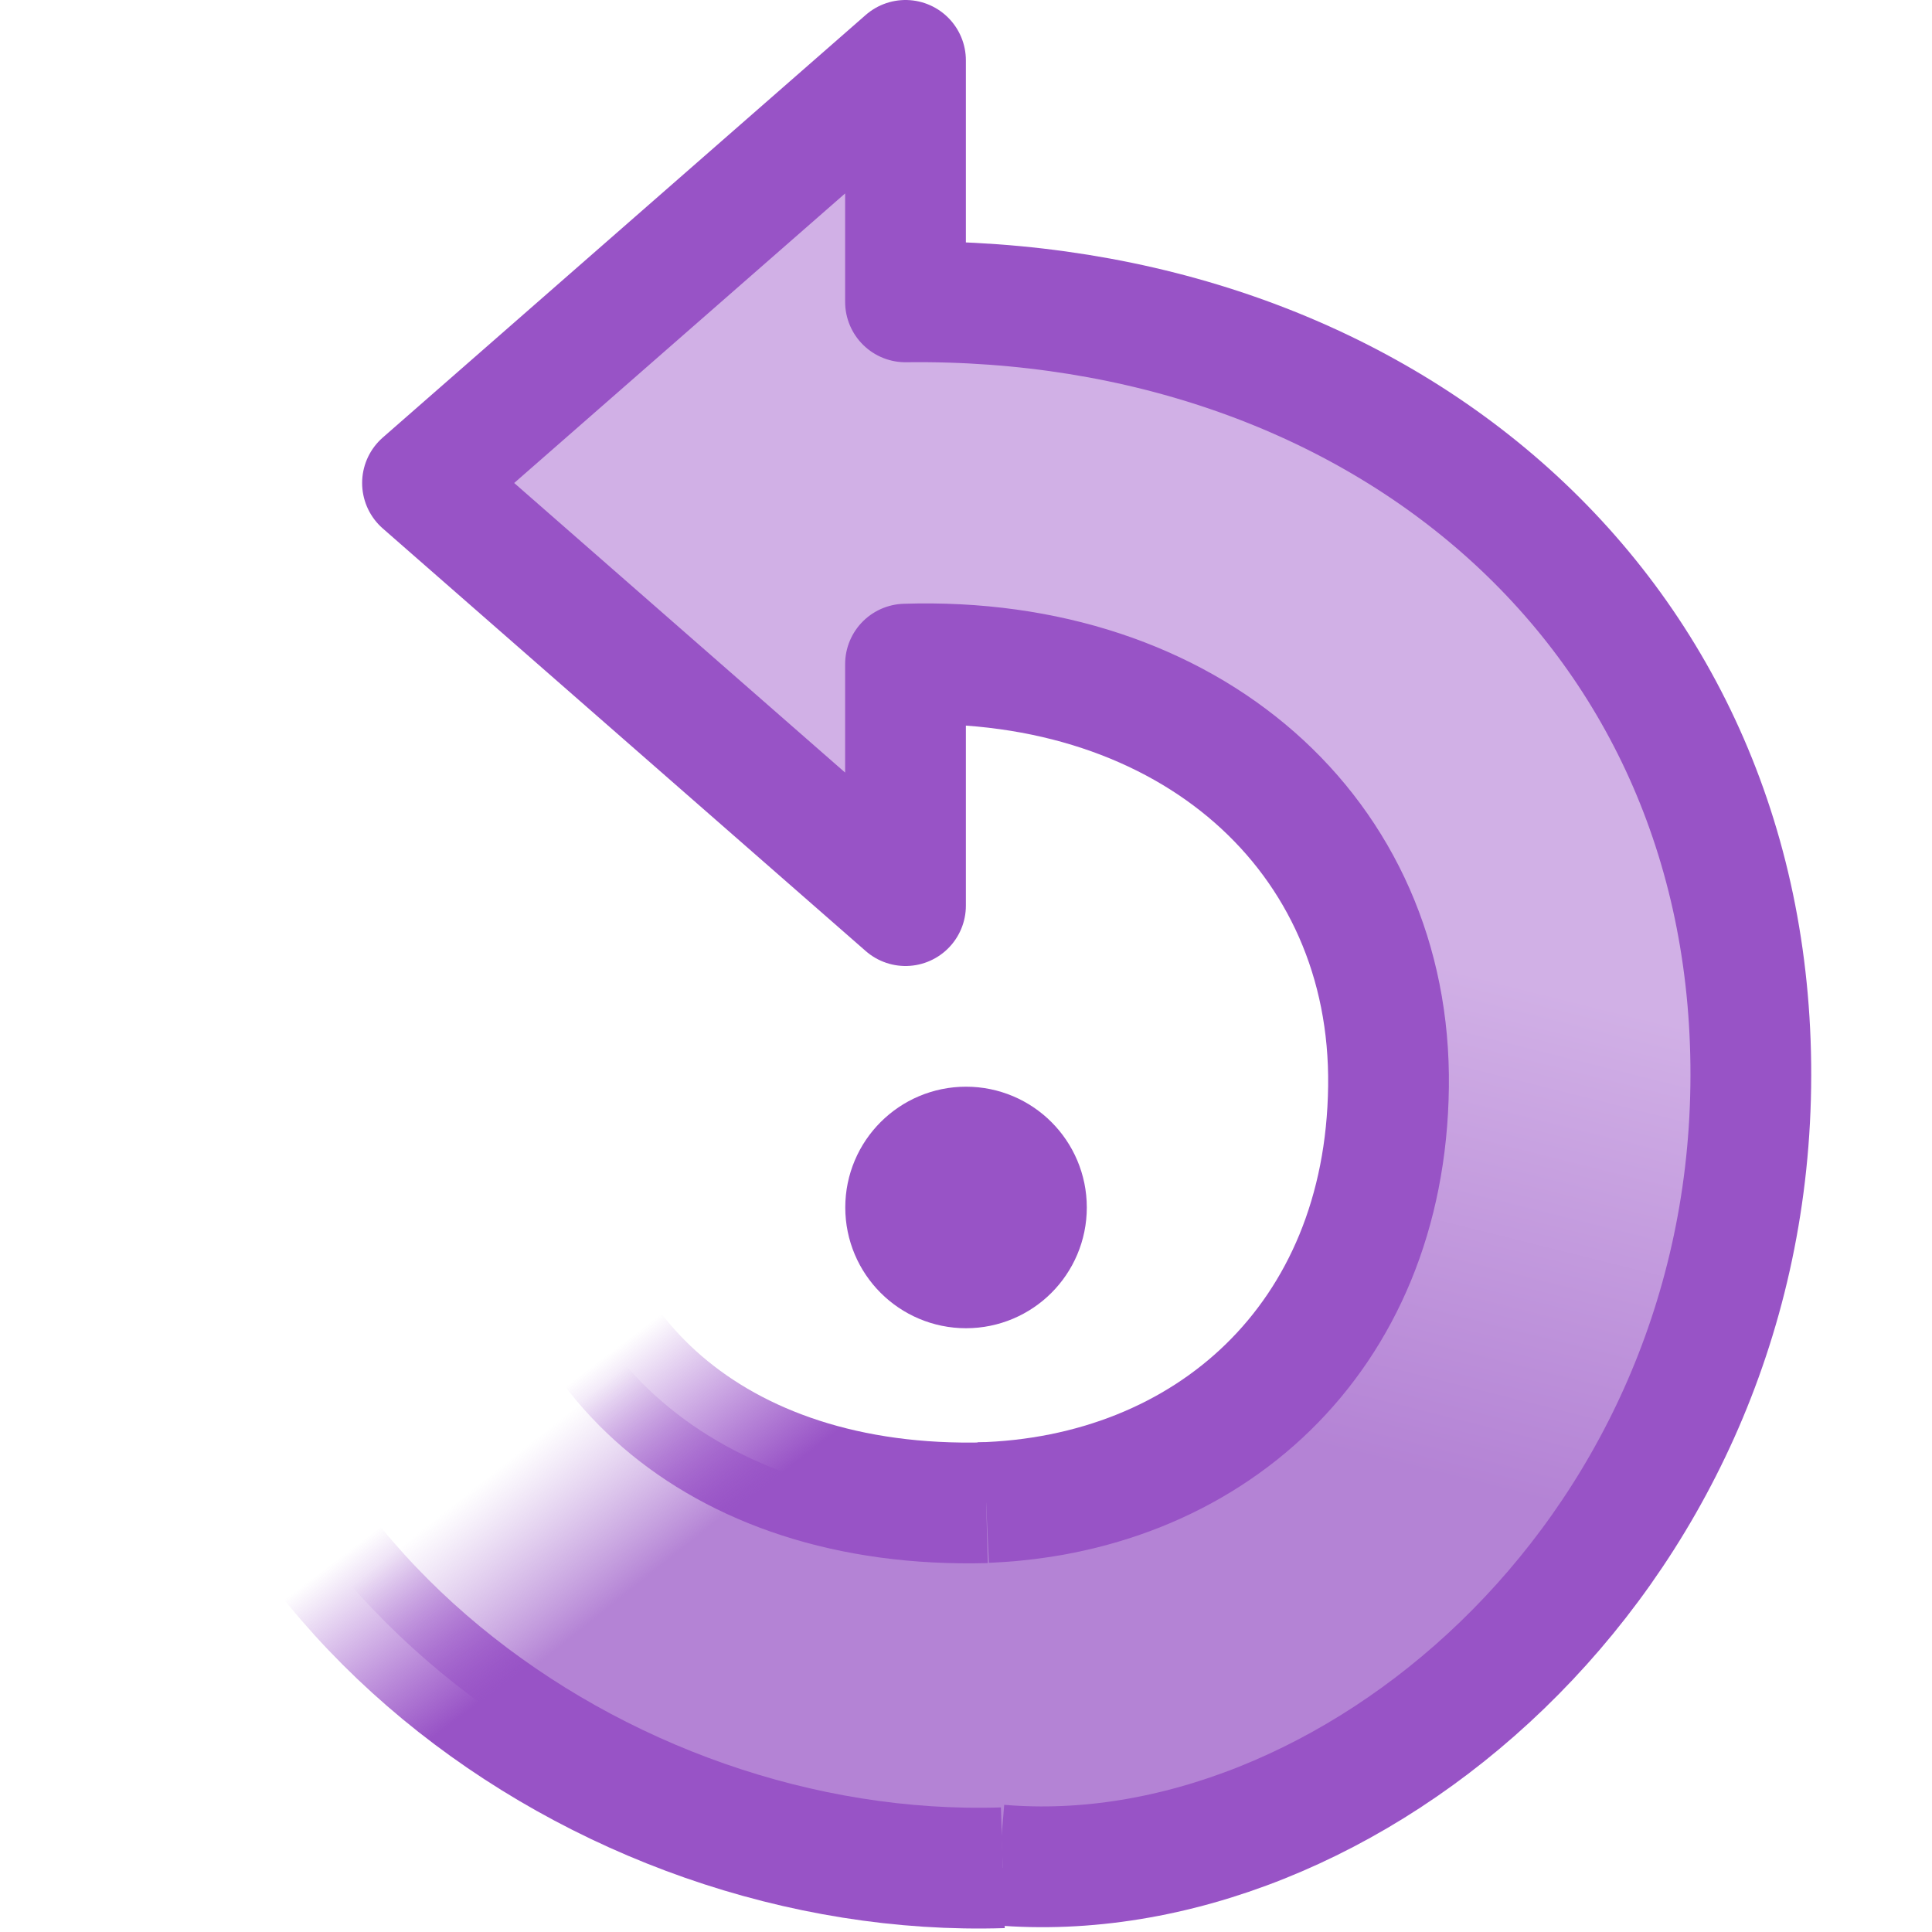
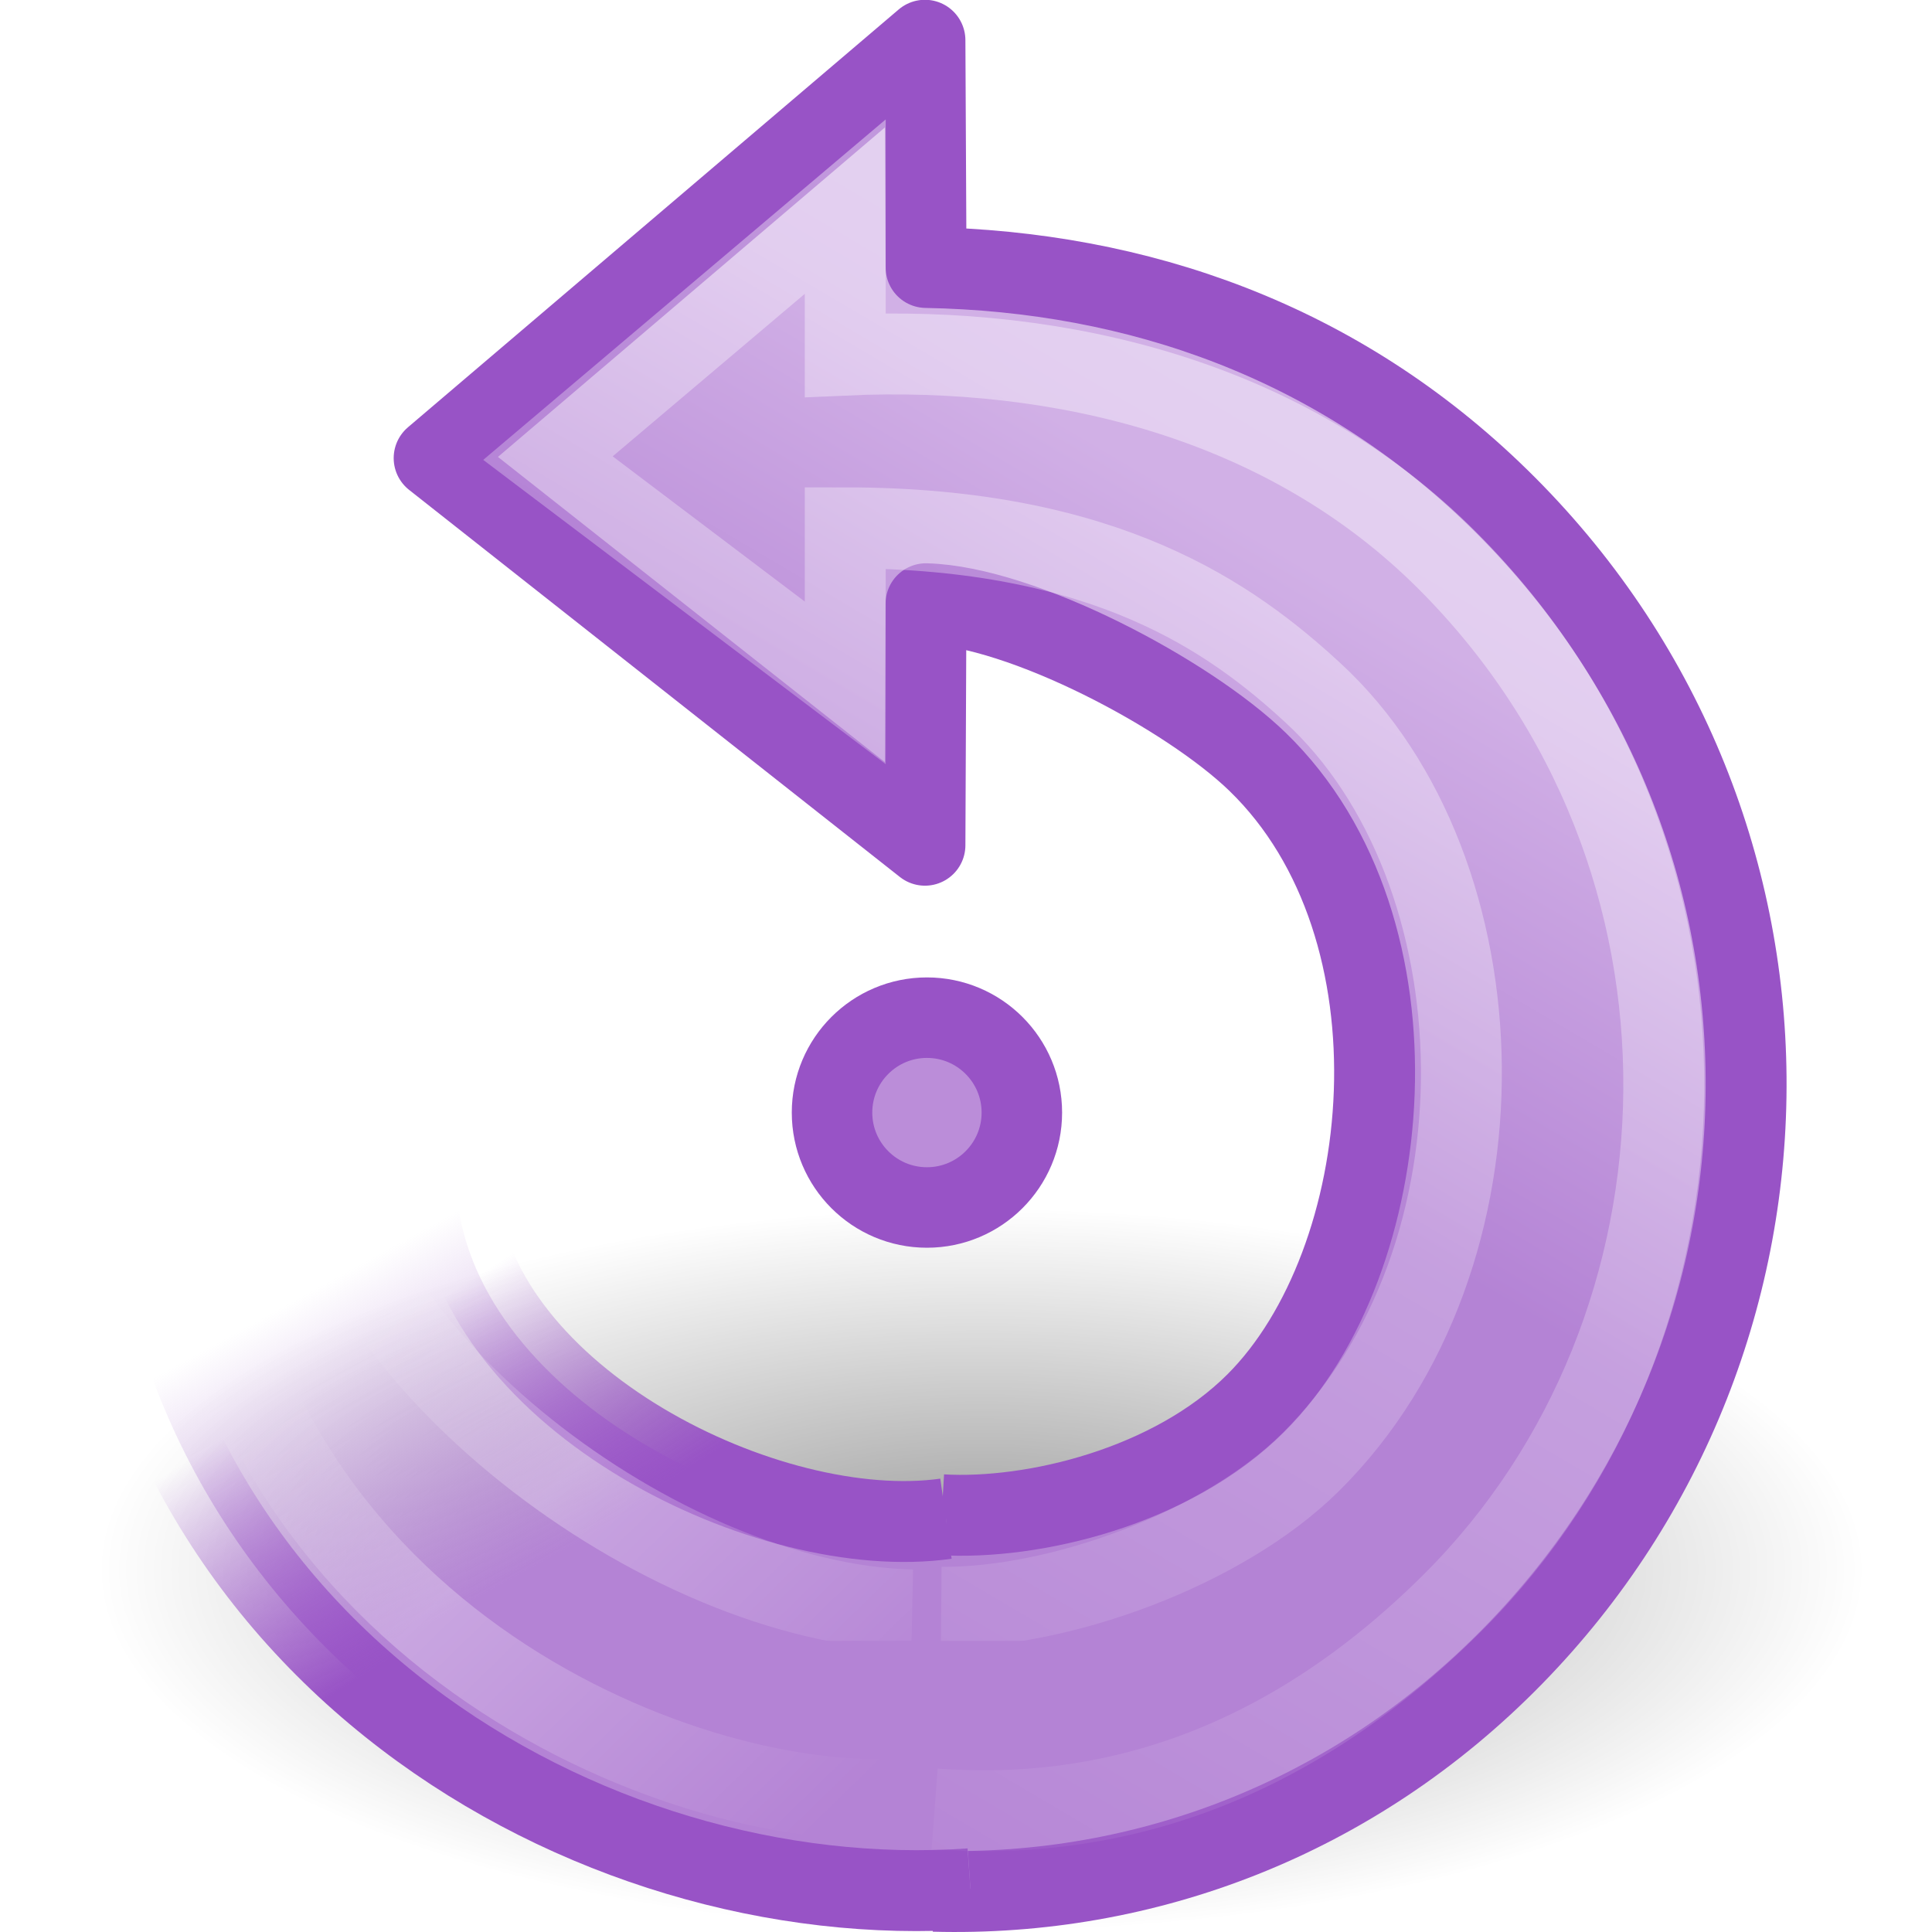
- <svg xmlns="http://www.w3.org/2000/svg" xmlns:xlink="http://www.w3.org/1999/xlink" version="1.0" width="16" height="16" id="svg3338">
-   <defs id="defs3340">
+ <svg xmlns="http://www.w3.org/2000/svg" xmlns:xlink="http://www.w3.org/1999/xlink" version="1.0" width="24" height="24" id="svg3349">
+   <defs id="defs3351">
+     <linearGradient id="linearGradient3319-940">
+       <stop id="stop2623" style="stop-color:#ffffff;stop-opacity:0" offset="0" />
+       <stop id="stop2625" style="stop-color:#ffffff;stop-opacity:0.275" offset="0.631" />
+       <stop id="stop2627" style="stop-color:#ffffff;stop-opacity:0" offset="1" />
+     </linearGradient>
+     <linearGradient x1="28.117" y1="41.674" x2="39.686" y2="28.505" id="linearGradient2494-614" xlink:href="#linearGradient3319-940" gradientUnits="userSpaceOnUse" gradientTransform="matrix(0.4865175,2.9279582e-2,-2.8724737e-2,0.4772959,1.284279,1.962637)" />
+     <linearGradient id="linearGradient2508-60">
+       <stop id="stop2599" style="stop-color:#ce81bd;stop-opacity:1" offset="0" />
+       <stop id="stop2601" style="stop-color:#a452a9;stop-opacity:1" offset="1" />
+     </linearGradient>
+     <linearGradient x1="20.137" y1="4.476" x2="16.597" y2="17.943" id="linearGradient2505-174" xlink:href="#linearGradient2508-60" gradientUnits="userSpaceOnUse" gradientTransform="matrix(0.3446423,-0.3446422,0.3381098,0.3381098,-3.882197,14.32142)" />
+     <radialGradient cx="62.625" cy="4.625" r="10.625" fx="62.625" fy="4.625" id="radialGradient3400-552" xlink:href="#linearGradient8838-634" gradientUnits="userSpaceOnUse" gradientTransform="matrix(1,0,0,0.341176,0,3.047059)" />
+     <linearGradient id="linearGradient8838-634">
+       <stop id="stop2746" style="stop-color:#000000;stop-opacity:1" offset="0" />
+       <stop id="stop2748" style="stop-color:#000000;stop-opacity:0" offset="1" />
+     </linearGradient>
+     <linearGradient x1="20.137" y1="4.476" x2="16.597" y2="17.943" id="linearGradient3402-693" xlink:href="#linearGradient3533-867" gradientUnits="userSpaceOnUse" gradientTransform="matrix(0.3446423,-0.3446422,0.3381098,0.3381098,0.1178032,10.32261)" />
    <linearGradient id="linearGradient3533-867">
      <stop id="stop2752" style="stop-color:#d1b0e6;stop-opacity:1" offset="0" />
      <stop id="stop2754" style="stop-color:#b483d5;stop-opacity:1" offset="1" />
    </linearGradient>
-     <linearGradient x1="17" y1="11" x2="16" y2="15" id="linearGradient3279" xlink:href="#linearGradient3533-867" gradientUnits="userSpaceOnUse" gradientTransform="translate(-9.001188,-4)" />
+     <linearGradient x1="31.226" y1="34.601" x2="34.966" y2="26.843" id="linearGradient3404-708" xlink:href="#linearGradient3276-54" gradientUnits="userSpaceOnUse" gradientTransform="matrix(0.5097808,3.0679686e-2,-3.0098127e-2,0.5001183,5.225607,-3.49261)" />
+     <linearGradient id="linearGradient3276-54">
+       <stop id="stop2758" style="stop-color:#b483d5;stop-opacity:1" offset="0" />
+       <stop id="stop2760" style="stop-color:#b483d5;stop-opacity:0" offset="1" />
+     </linearGradient>
+     <linearGradient x1="33.687" y1="35.774" x2="37.04" y2="29.857" id="linearGradient3406-498" xlink:href="#linearGradient3266-587" gradientUnits="userSpaceOnUse" gradientTransform="matrix(0.5097808,3.0679686e-2,-3.0098127e-2,0.5001183,5.225607,-3.49261)" />
    <linearGradient id="linearGradient3266-587">
      <stop id="stop2764" style="stop-color:#9853c6;stop-opacity:1" offset="0" />
      <stop id="stop2766" style="stop-color:#903fc4;stop-opacity:0" offset="1" />
    </linearGradient>
-     <linearGradient x1="19" y1="16.322" x2="19.999" y2="15.004" id="linearGradient3311" xlink:href="#linearGradient3266-587" gradientUnits="userSpaceOnUse" gradientTransform="matrix(-1,0,0,1,23.99925,-3.003974)" />
-     <linearGradient id="linearGradient3330">
-       <stop id="stop3332" style="stop-color:#c198dd;stop-opacity:0" offset="0" />
-       <stop id="stop3336" style="stop-color:#b483d5;stop-opacity:1" offset="1" />
+     <linearGradient x1="32.326" y1="5.02" x2="22.245" y2="43.366" id="linearGradient3408-109" xlink:href="#linearGradient4873-523" gradientUnits="userSpaceOnUse" gradientTransform="matrix(0.3446423,-0.3446422,0.3381098,0.3381098,0.1178032,10.32261)" />
+     <linearGradient id="linearGradient4873-523">
+       <stop id="stop2770" style="stop-color:#ffffff;stop-opacity:1" offset="0" />
+       <stop id="stop2772" style="stop-color:#ffffff;stop-opacity:0" offset="1" />
    </linearGradient>
-     <linearGradient x1="20.387" y1="14.776" x2="19.467" y2="15.924" id="linearGradient3309" xlink:href="#linearGradient3330" gradientUnits="userSpaceOnUse" gradientTransform="matrix(-1,0,0,1,24.99969,-3.003974)" />
+     <linearGradient x1="28.117" y1="41.674" x2="39.686" y2="28.505" id="linearGradient3410-460" xlink:href="#linearGradient3319-458" gradientUnits="userSpaceOnUse" gradientTransform="matrix(0.4865175,2.9279582e-2,-2.8724737e-2,0.4772959,5.284279,-2.036176)" />
+     <linearGradient id="linearGradient3319-458">
+       <stop id="stop2776" style="stop-color:#ffffff;stop-opacity:0" offset="0" />
+       <stop id="stop2778" style="stop-color:#ffffff;stop-opacity:0.275" offset="0.631" />
+       <stop id="stop2780" style="stop-color:#ffffff;stop-opacity:0" offset="1" />
+     </linearGradient>
  </defs>
  <g id="layer1">
-     <path d="M 8.909,8.5 C 8.909,9.002 8.502,9.409 8,9.409 C 7.498,9.409 7.091,9.002 7.091,8.5 C 7.091,7.998 7.498,7.591 8,7.591 C 8.502,7.591 8.909,7.998 8.909,8.5 z" transform="matrix(0.5501356,0,0,0.5501356,3.599245,5.323518)" id="path2823" style="fill:#c49bde;fill-opacity:1;stroke:#9853c6;stroke-width:1.818;stroke-miterlimit:4;stroke-dasharray:none;stroke-opacity:1" />
-     <path d="M 8.108,12.445 C 9.997,12.396 11.473,11.091 11.499,9 C 11.526,6.909 9.847,5.425 7.499,5.5 L 7.499,7.5 L 3.499,4 C 3.499,4 7.499,0.5 7.499,0.5 L 7.499,2.5 C 11.436,2.451 14.556,5.063 14.499,9 C 14.443,12.936 11.142,15.69 8.274,15.445" id="path2849" style="fill:url(#linearGradient3279);fill-opacity:1;stroke:#9853c6;stroke-width:1;stroke-linecap:butt;stroke-linejoin:round;stroke-miterlimit:4;stroke-dasharray:none;stroke-opacity:1" />
-     <path d="M 8.167,12.445 C 5.876,12.506 4.526,11.136 4.499,9.496 L 1.499,9.5 C 1.499,13.042 4.974,15.574 8.305,15.468" id="path3605" style="fill:url(#linearGradient3309);fill-opacity:1;stroke:url(#linearGradient3311);stroke-width:1;stroke-linecap:butt;stroke-linejoin:round;stroke-miterlimit:4;stroke-dasharray:none;stroke-opacity:1" />
+     <g transform="matrix(-1,0,0,1,28,3.998813)" id="g3391">
+       <path d="M 73.25,4.625 A 10.625,3.625 0 1 1 52,4.625 A 10.625,3.625 0 1 1 73.25,4.625 z" transform="matrix(1.035294,0,0,1.241379,-49.02886,9.759808)" id="path8836" style="opacity:0.4;fill:url(#radialGradient3400-552);fill-opacity:1;fill-rule:evenodd;stroke:none;stroke-width:1;stroke-linecap:butt;stroke-linejoin:round;marker:none;marker-start:none;marker-mid:none;marker-end:none;stroke-miterlimit:4;stroke-dasharray:none;stroke-dashoffset:0;stroke-opacity:1;visibility:visible;display:inline;overflow:visible" />
+       <path d="M 16.302,14.818 C 15.173,14.884 13.443,14.475 12.396,13.428 C 10.648,11.68 10.237,7.54 12.378,5.465 C 13.245,4.625 15.303,3.534 16.497,3.501 L 16.51,6.501 L 22.607,1.692 C 22.607,1.692 16.51,-3.499 16.51,-3.499 L 16.496,-0.676 C 13.865,-0.628 11.374,0.243 9.377,2.198 C 5.313,6.176 5.319,12.595 9.202,16.567 C 11.187,18.598 13.788,19.566 16.399,19.495" id="path3372" style="fill:url(#linearGradient3402-693);fill-opacity:1;stroke:#9853c6;stroke-width:1.005;stroke-linecap:butt;stroke-linejoin:round;stroke-miterlimit:4;stroke-dasharray:none;stroke-opacity:1" />
+       <path d="M 15.945,19.464 C 20.688,19.801 26.325,16.505 26.691,10.285 L 22.322,10.861 C 22.077,13.392 18.443,15.177 16.249,14.867" id="path3453" style="fill:url(#linearGradient3404-708);fill-opacity:1;stroke:url(#linearGradient3406-498);stroke-width:1.005;stroke-linecap:butt;stroke-linejoin:miter;stroke-miterlimit:4;stroke-dasharray:none;stroke-opacity:1" />
+       <path d="M 16.308,15.967 C 14.862,15.98 12.824,15.258 11.72,14.166 C 9.142,11.612 9.311,6.799 11.691,4.607 C 12.695,3.682 14.25,2.558 17.5,2.558 L 17.5,4.484 L 21.193,1.692 C 21.193,1.692 17.5,-1.432 17.5,-1.432 L 17.5,0.412 C 14.821,0.291 12.022,0.963 10.022,2.963 C 6.345,6.64 6.552,12.507 9.944,15.9 C 12.092,18.047 14.345,18.625 16.39,18.472" id="path3370" style="opacity:0.4;fill:none;fill-opacity:1;stroke:url(#linearGradient3408-109);stroke-width:1.005;stroke-linecap:butt;stroke-linejoin:miter;stroke-miterlimit:4;stroke-dasharray:none;stroke-opacity:1" />
+       <path d="M 16.846,18.345 C 19.518,18.511 25.225,16.281 25.589,10.235 L 24.054,9.948 C 23.882,12.812 19.775,15.934 16.668,16" id="path2557" style="fill:none;fill-opacity:1;stroke:url(#linearGradient3410-460);stroke-width:1.005;stroke-linecap:butt;stroke-linejoin:round;stroke-miterlimit:4;stroke-dasharray:none;stroke-opacity:1" />
+       <rect width="3.709" height="1.229" x="14.728" y="16.385" id="rect3290" style="opacity:1;fill:#b483d5;fill-opacity:1;stroke:none;stroke-width:1;stroke-linecap:butt;stroke-linejoin:miter;stroke-miterlimit:4;stroke-dasharray:none;stroke-dashoffset:0;stroke-opacity:1" />
+       <path d="M 13.752,13.915 A 1.179,1.179 0 1 1 11.394,13.915 A 1.179,1.179 0 1 1 13.752,13.915 z" transform="translate(3.912227,-4.092993)" id="path3347" style="opacity:1;fill:#bb8dd9;fill-opacity:1;stroke:#9853c6;stroke-width:1;stroke-linecap:round;stroke-linejoin:round;stroke-miterlimit:4;stroke-dasharray:none;stroke-dashoffset:0;stroke-opacity:1" />
+     </g>
  </g>
</svg>
